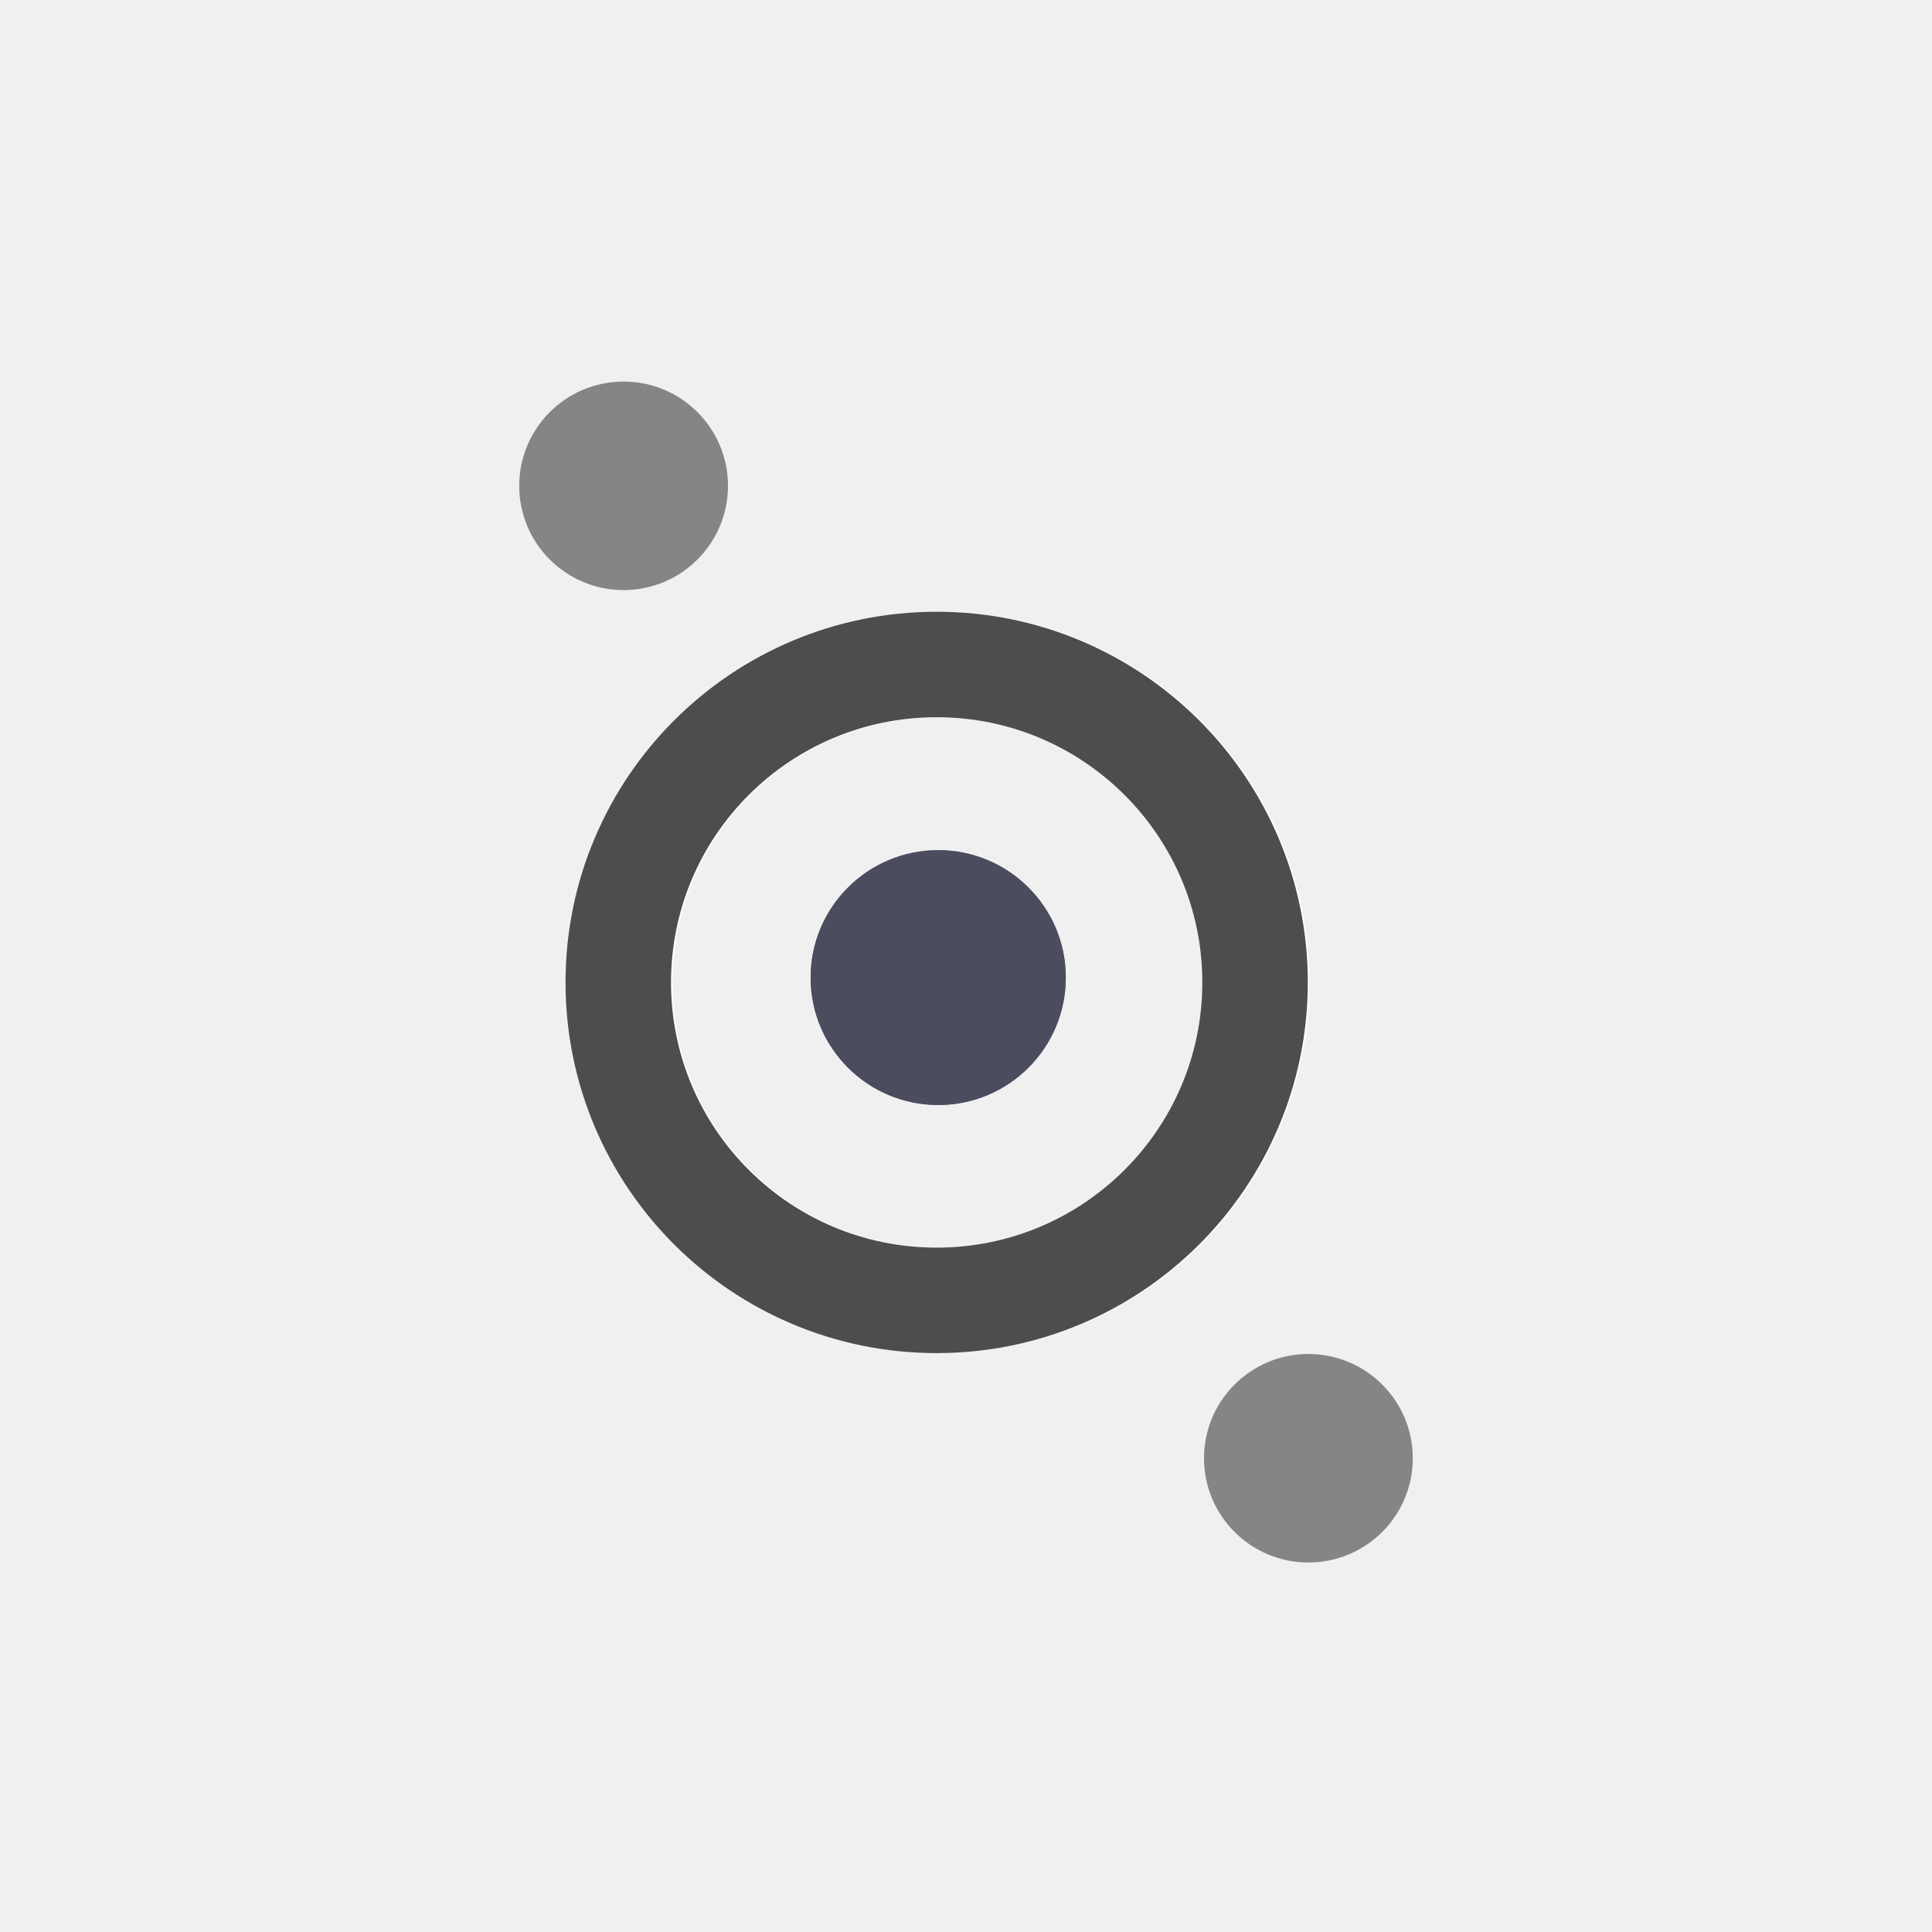
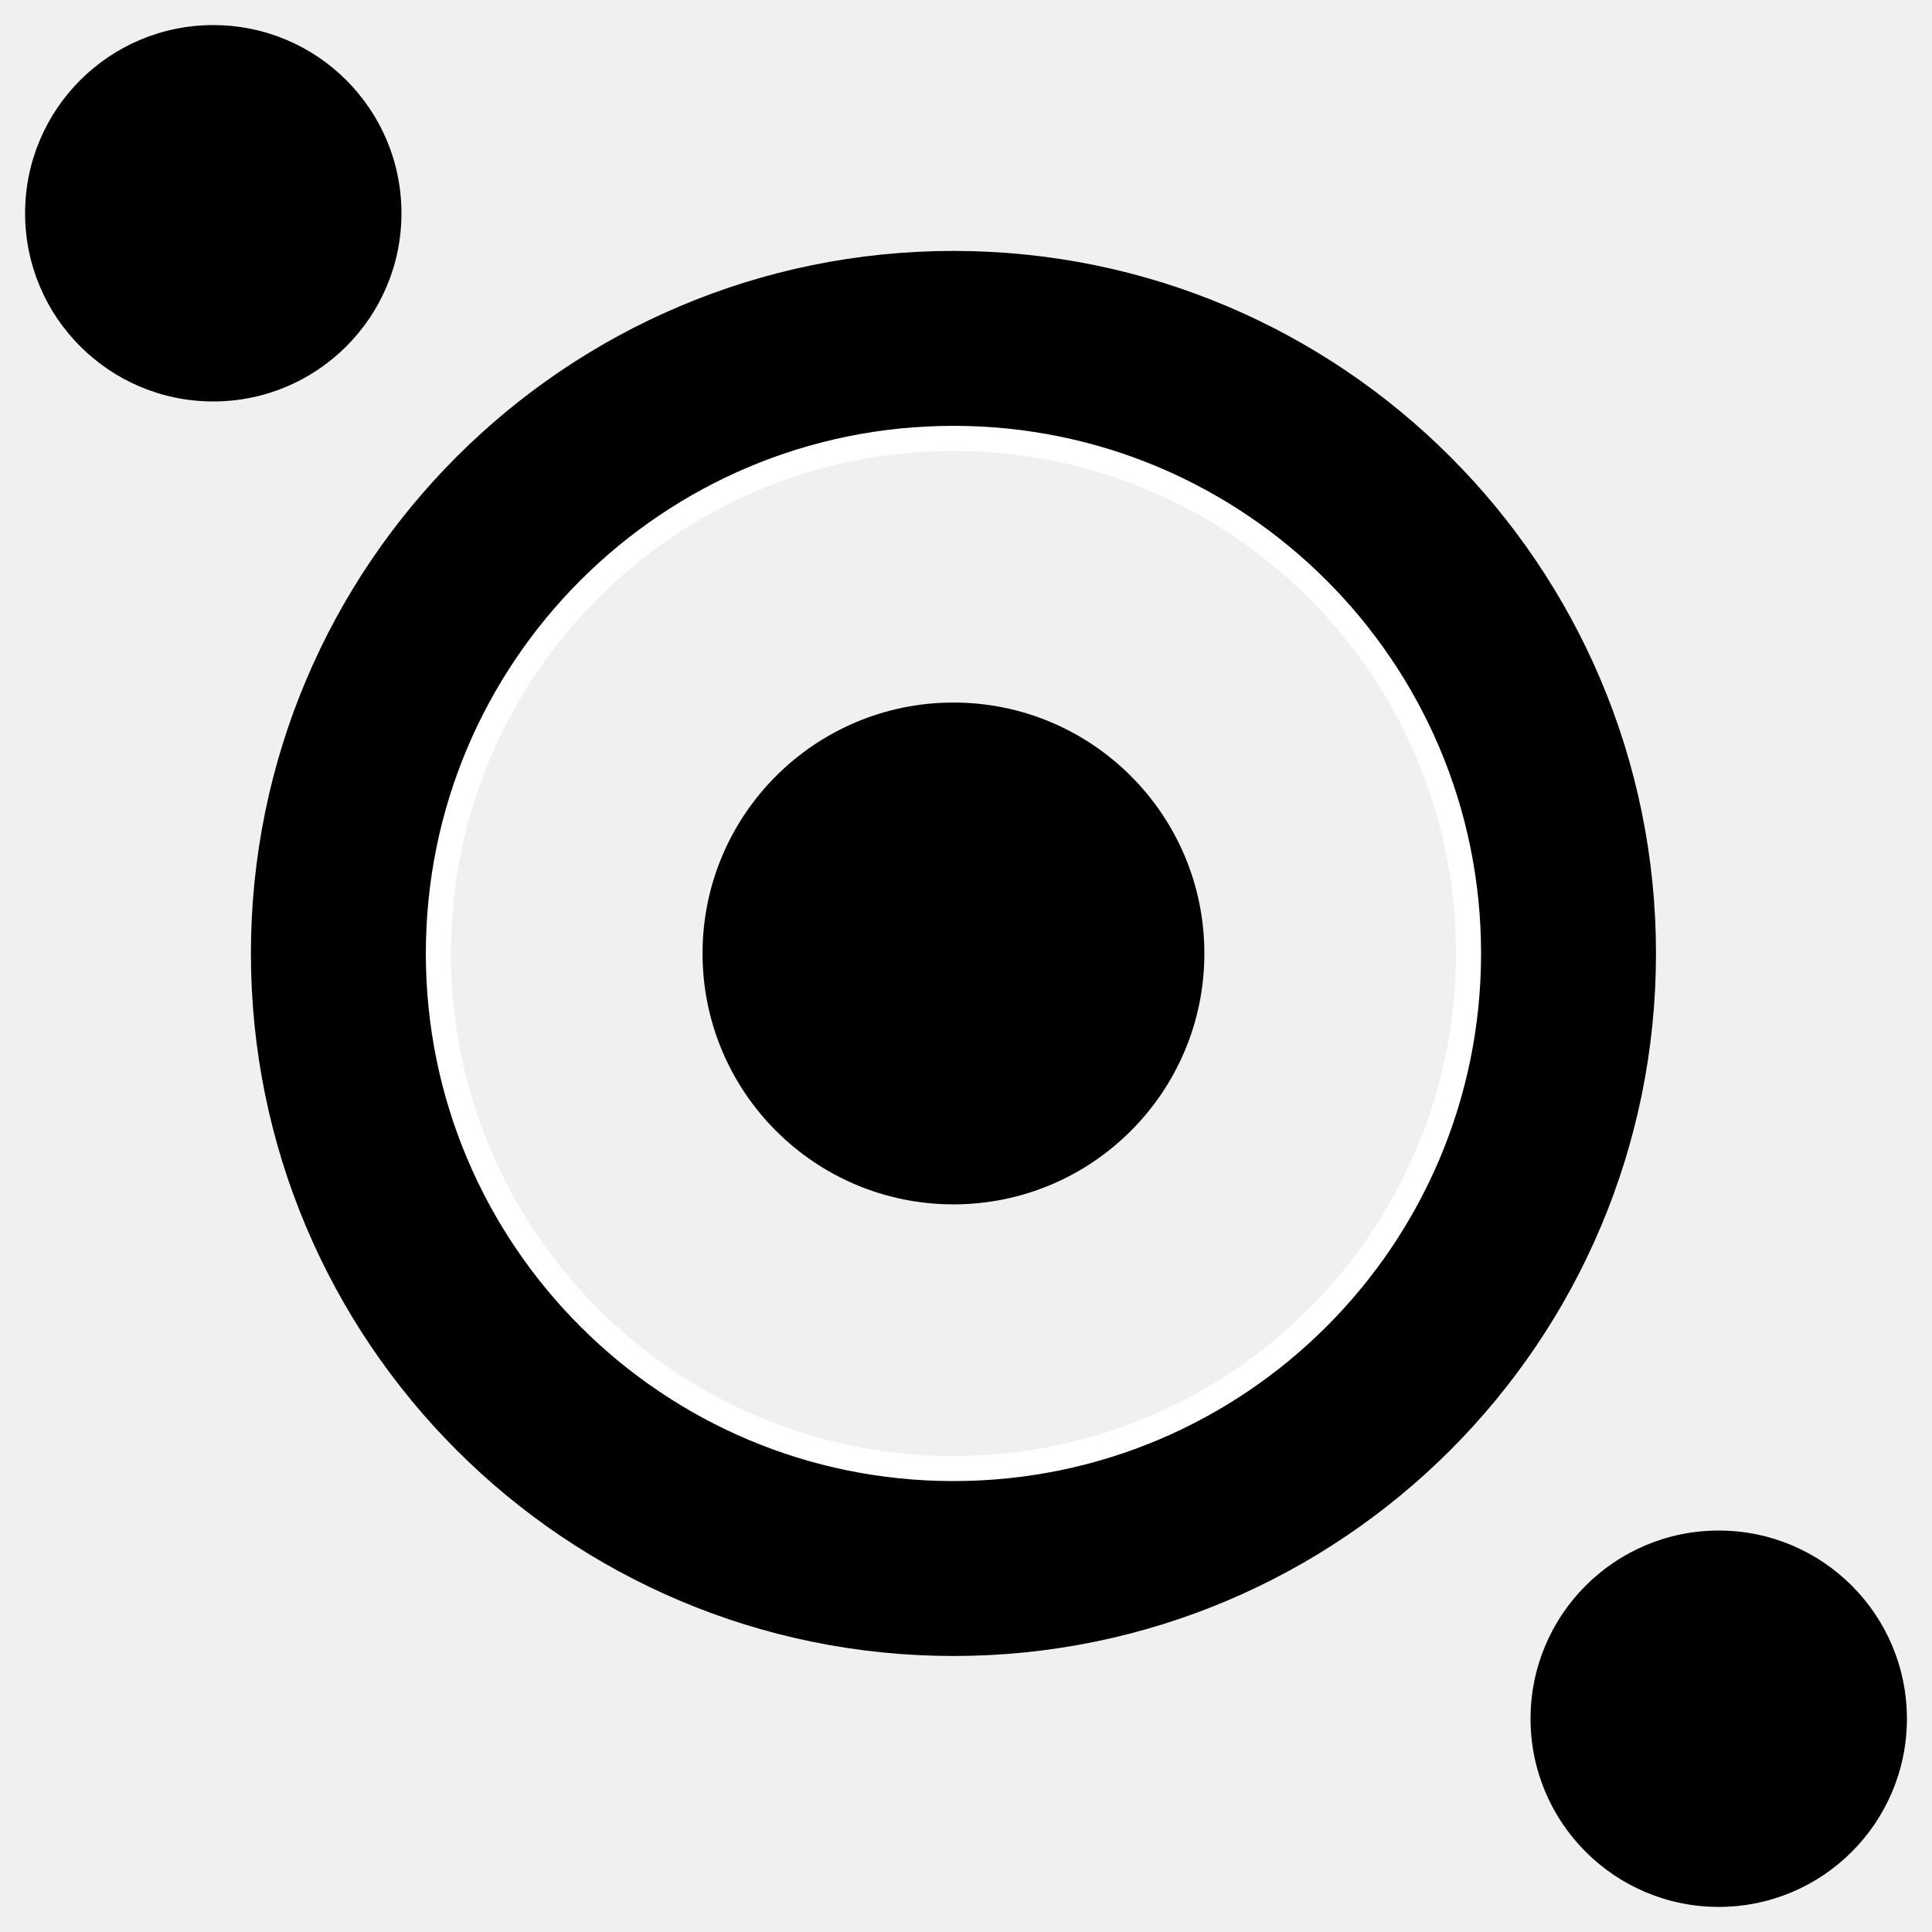
- <svg xmlns="http://www.w3.org/2000/svg" width="800px" height="800px" viewBox="0 0 800 800" version="1.1">
+ <svg xmlns="http://www.w3.org/2000/svg" width="77px" height="77px" viewBox="0 0 77 77" version="1.1">
  <g id="Profile-Picture-Copy" stroke="none" stroke-width="1" fill="none" fill-rule="evenodd">
-     <g id="Group-2" transform="translate(215, 158)">
-       <g id="Group" transform="translate(19.8148, 95.3113)" stroke="#FFFFFF" stroke-width="43.68">
-         <ellipse id="Oval" cx="153.679" cy="153.492" rx="131.839" ry="131.652" />
-       </g>
-       <ellipse id="Oval" fill-opacity="0.448" fill="#000000" cx="43.222" cy="43.169" rx="43.222" ry="43.169" />
-       <ellipse id="Oval" fill-opacity="0.448" fill="#000000" cx="326.778" cy="445.831" rx="43.222" ry="43.169" />
-       <ellipse id="Oval" fill="#5E607D" cx="173.494" cy="246.797" rx="52.827" ry="52.763" />
-       <g id="Group" transform="translate(19.1765, 95.3113)" stroke="#4D4D4D" stroke-width="43.68">
-         <ellipse id="Oval" cx="153.679" cy="153.492" rx="131.839" ry="131.652" />
-       </g>
-       <ellipse id="Oval" fill="#4B4C5D" cx="173.494" cy="246.797" rx="52.827" ry="52.763" />
+     <g id="Group" transform="translate(10, 10)" stroke="#FFFFFF" stroke-width="7.972">
+       <circle id="Oval" cx="28" cy="28" r="24.014" />
+     </g>
+     <circle id="Oval" fill="#000000" cx="8.5" cy="8.5" r="7.5" />
+     <circle id="Oval" fill="#000000" cx="68.5" cy="68.5" r="7.5" />
+     <circle id="Oval" fill="#000000" cx="38" cy="38" r="10" />
+     <g id="Group" transform="translate(10, 10)" stroke="#000000" stroke-width="6.972">
+       <circle id="Oval" cx="28" cy="28" r="24.514" />
    </g>
  </g>
</svg>
